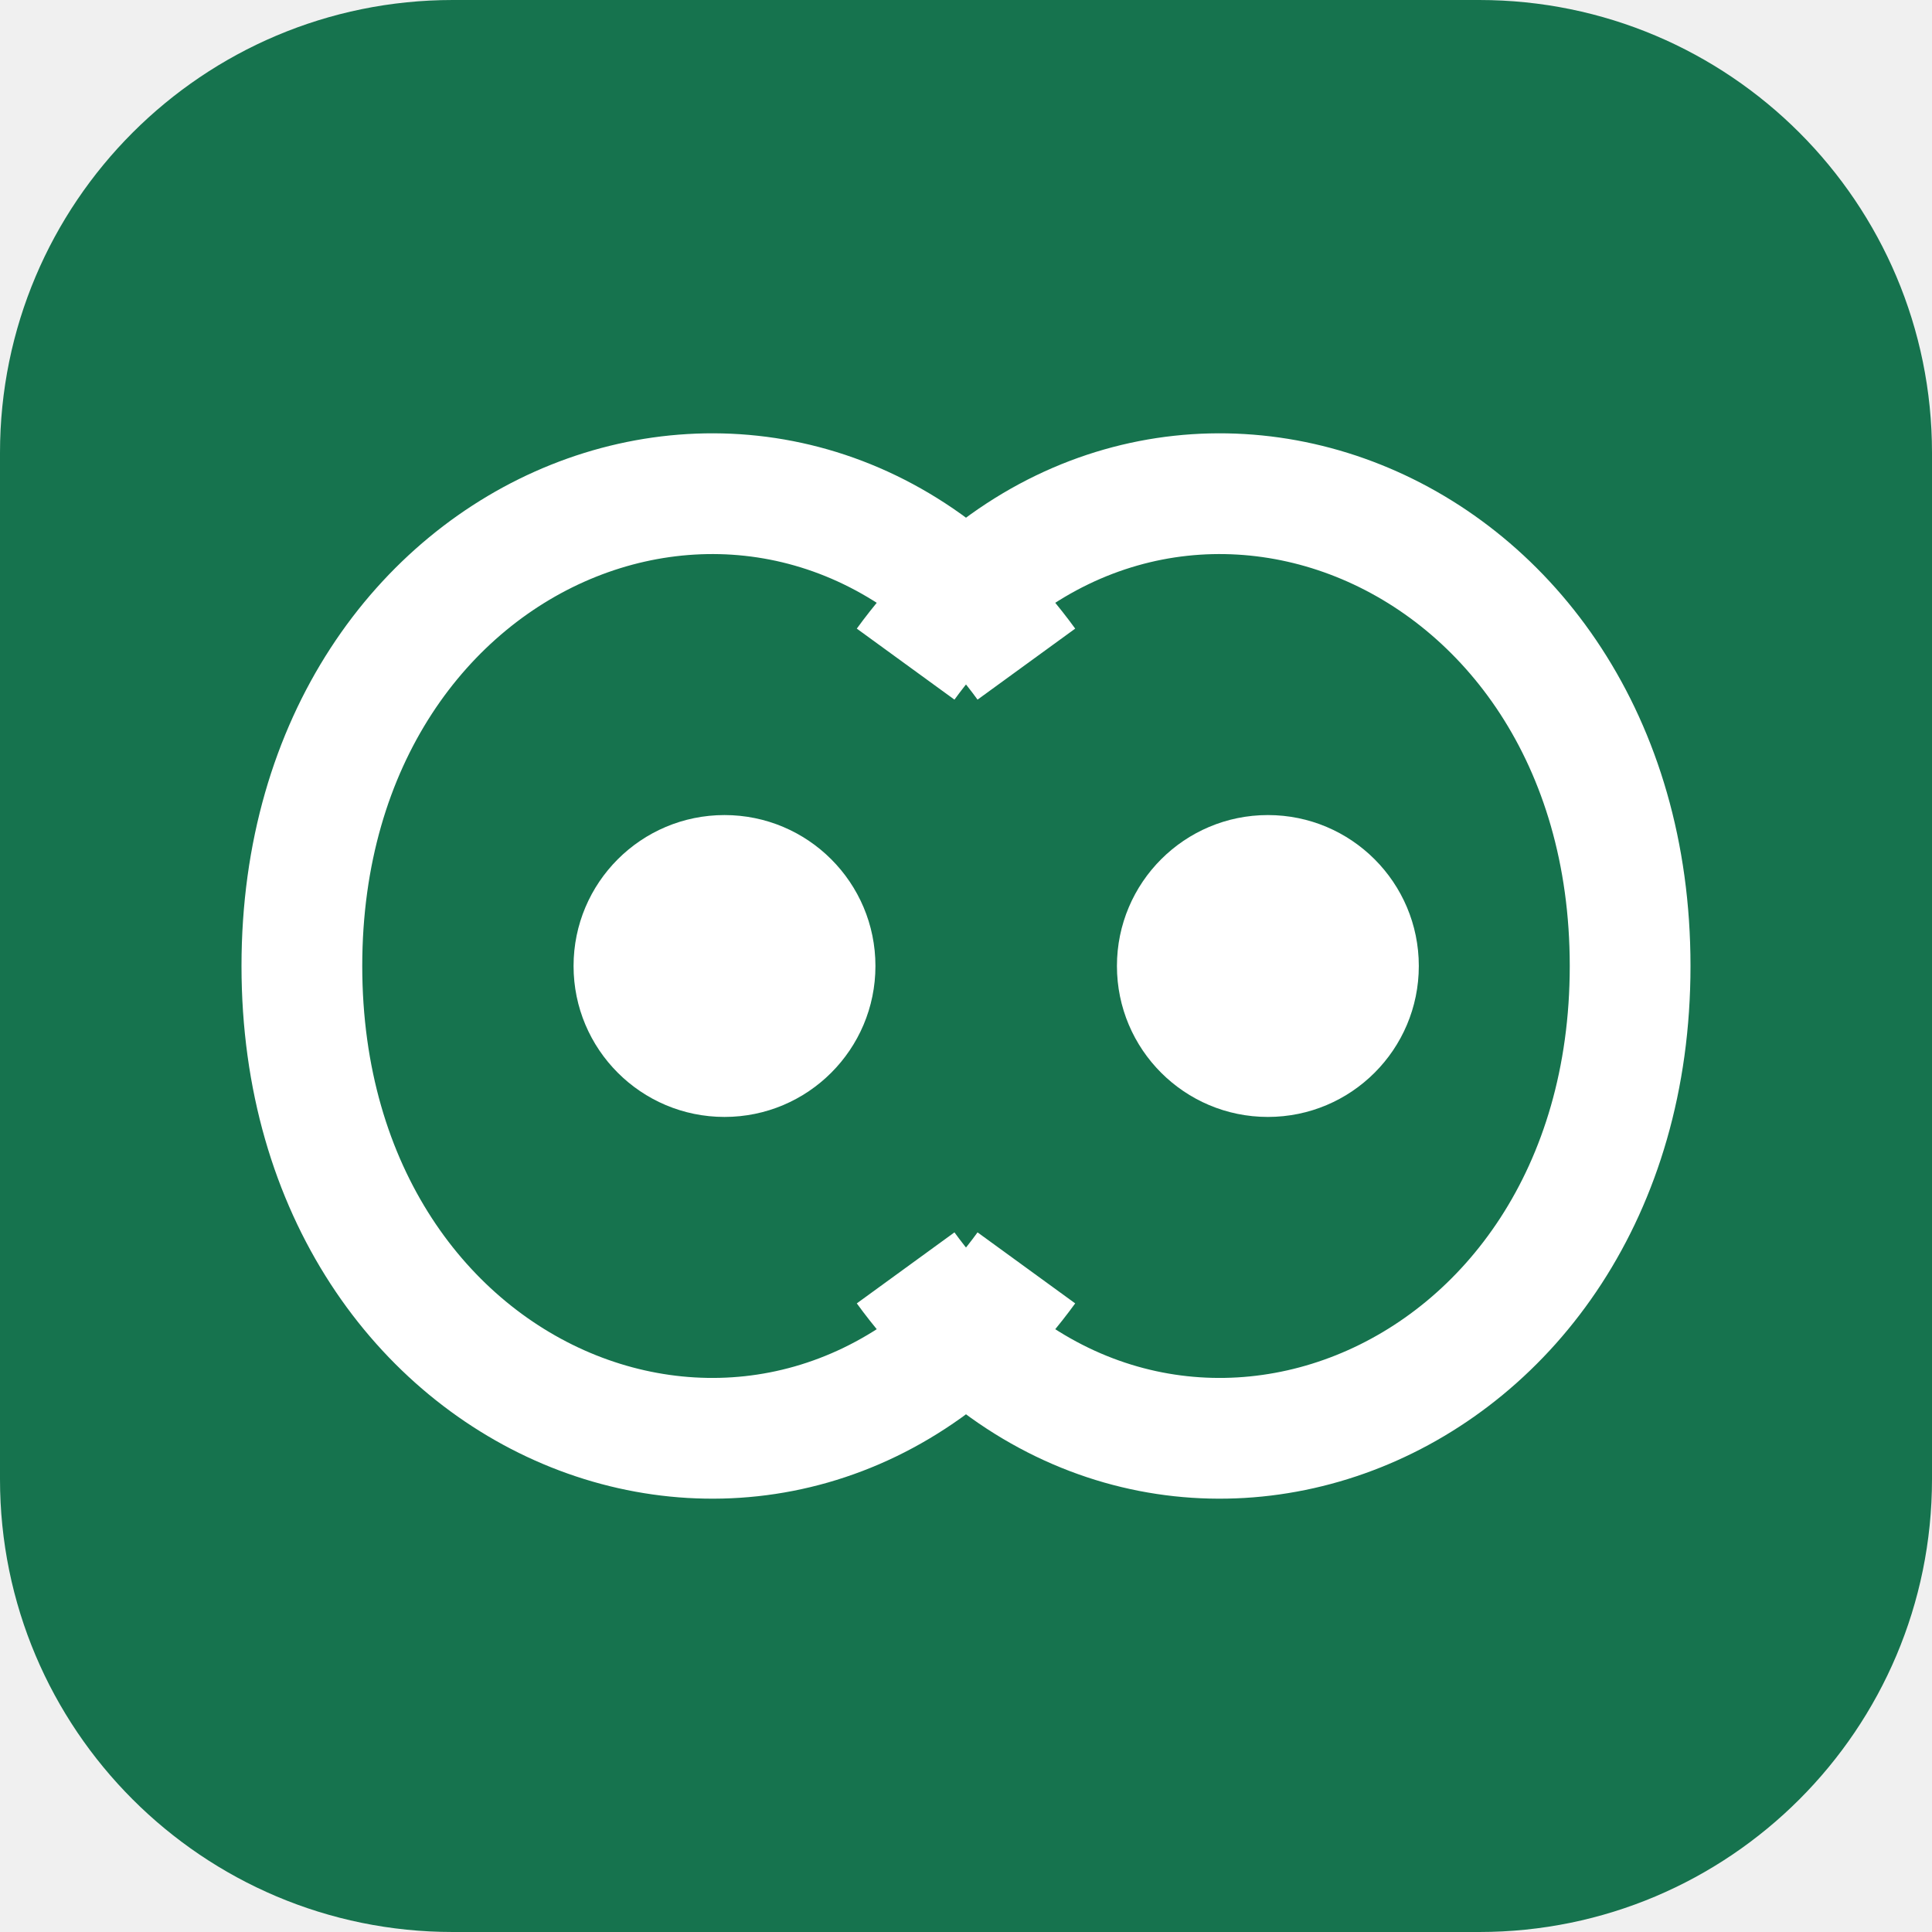
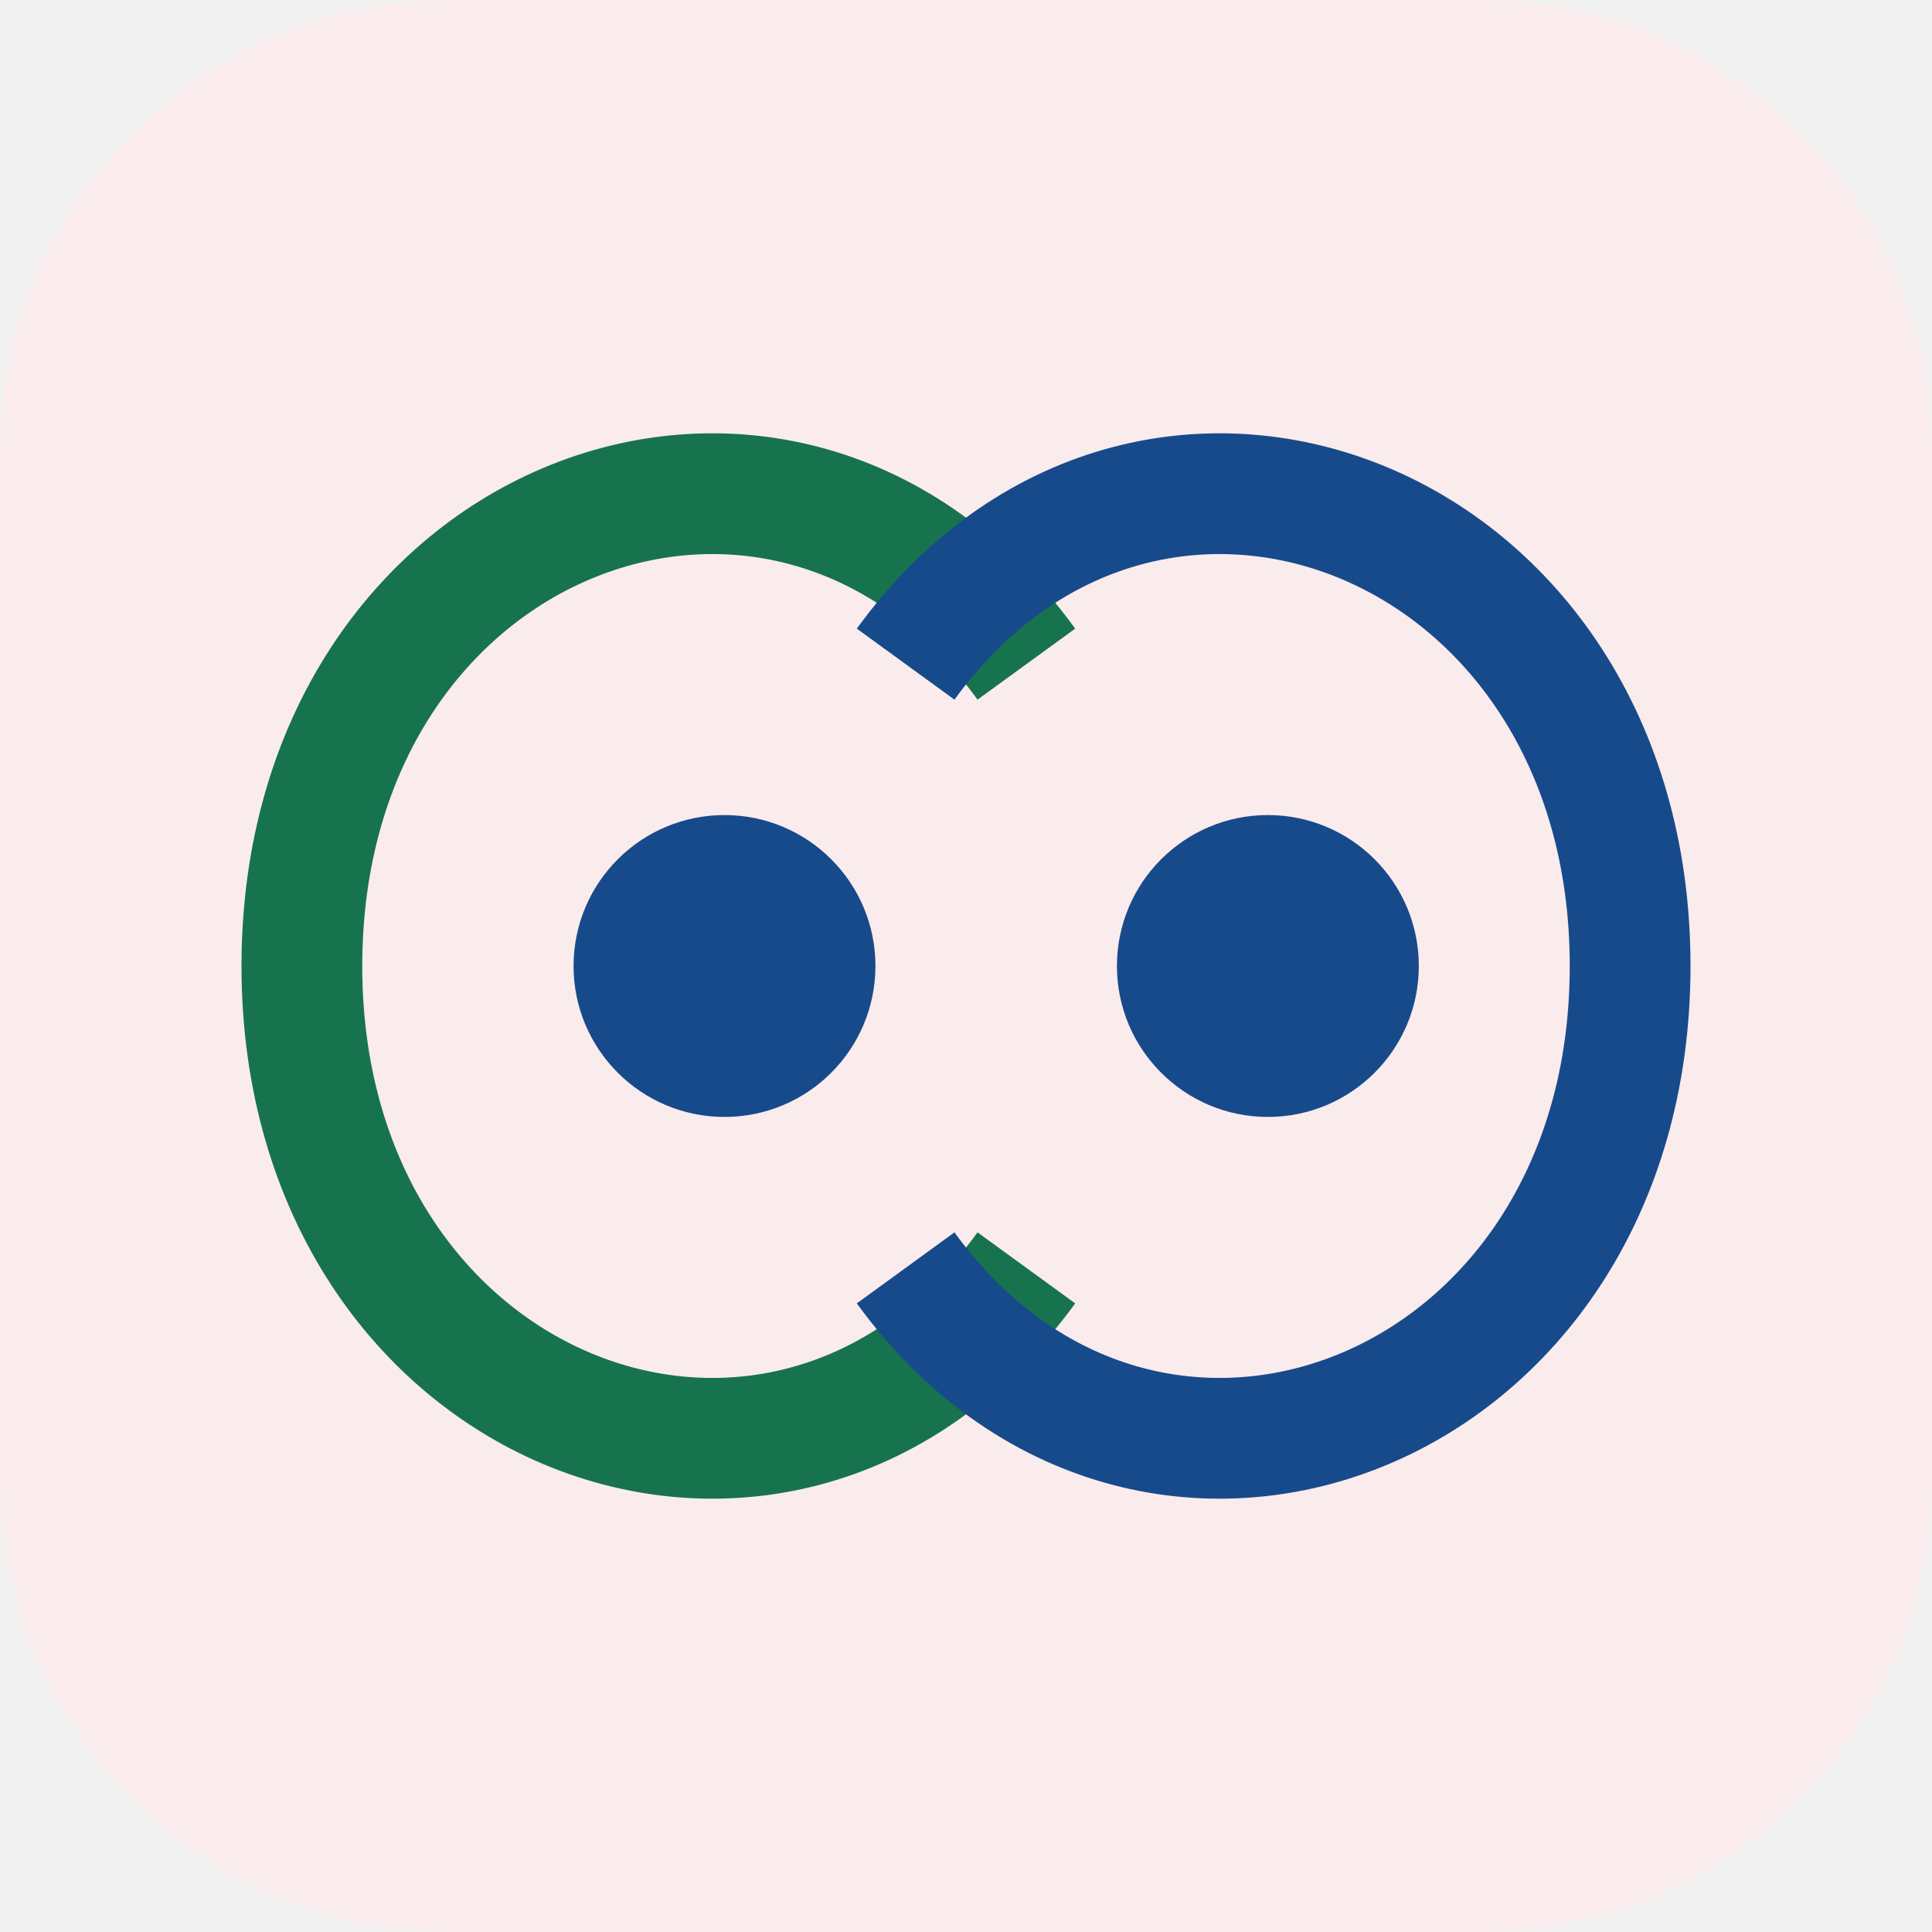
<svg xmlns="http://www.w3.org/2000/svg" viewBox="0 0 64 64">
-   <rect width="64" height="64" rx="15" fill="#16734e" />
-   <path d="M34 22c-8-11-24-5-24 10s16 21 24 10M30 22c8-11 24-5 24 10s-16 21-24 10" fill="none" stroke="#ffffff" stroke-width="4" />
-   <circle cx="24" cy="32" r="5" fill="#ffffff" />
-   <circle cx="42" cy="32" r="5" fill="#ffffff" />
+   <rect width="64" height="64" rx="15" fill="#faebec" />
+   <path d="M34 22c-8-11-24-5-24 10s16 21 24 10" fill="none" stroke="#16734e" stroke-width="4" />
+   <path d="M30 22c8-11 24-5 24 10s-16 21-24 10" fill="none" stroke="#174a8b" stroke-width="4" />
+   <circle cx="24" cy="32" r="5" fill="#174a8b" />
+   <circle cx="42" cy="32" r="5" fill="#174a8b" />
</svg>
